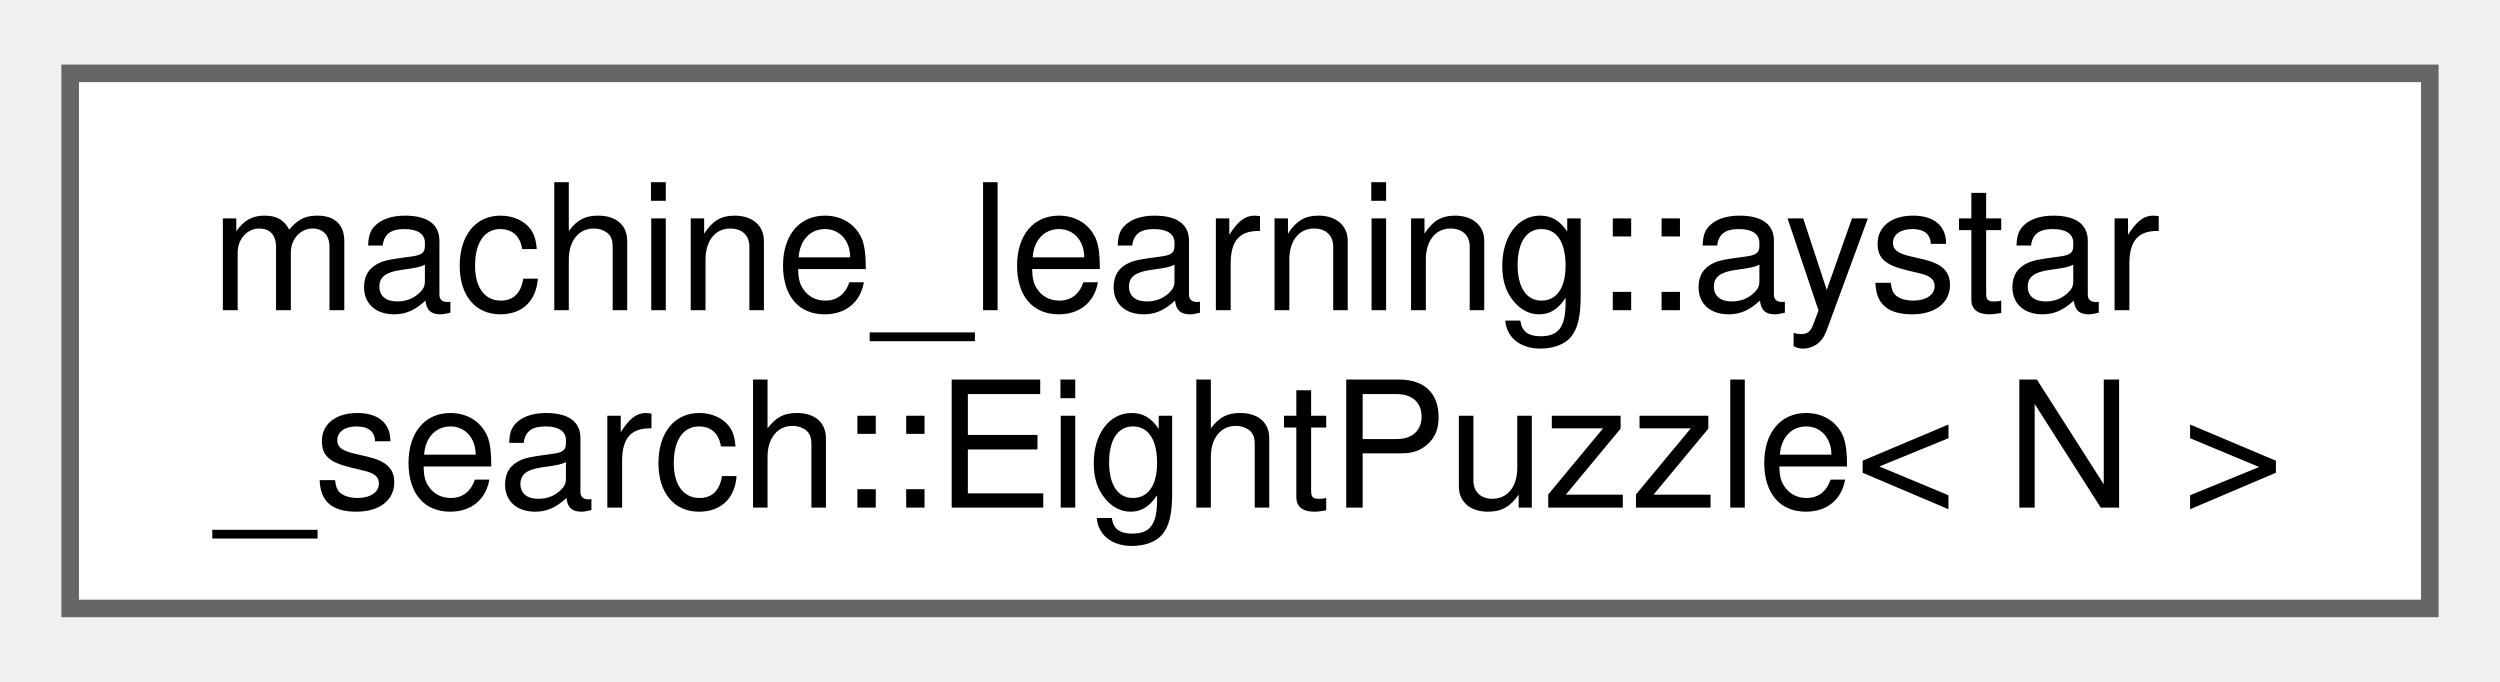
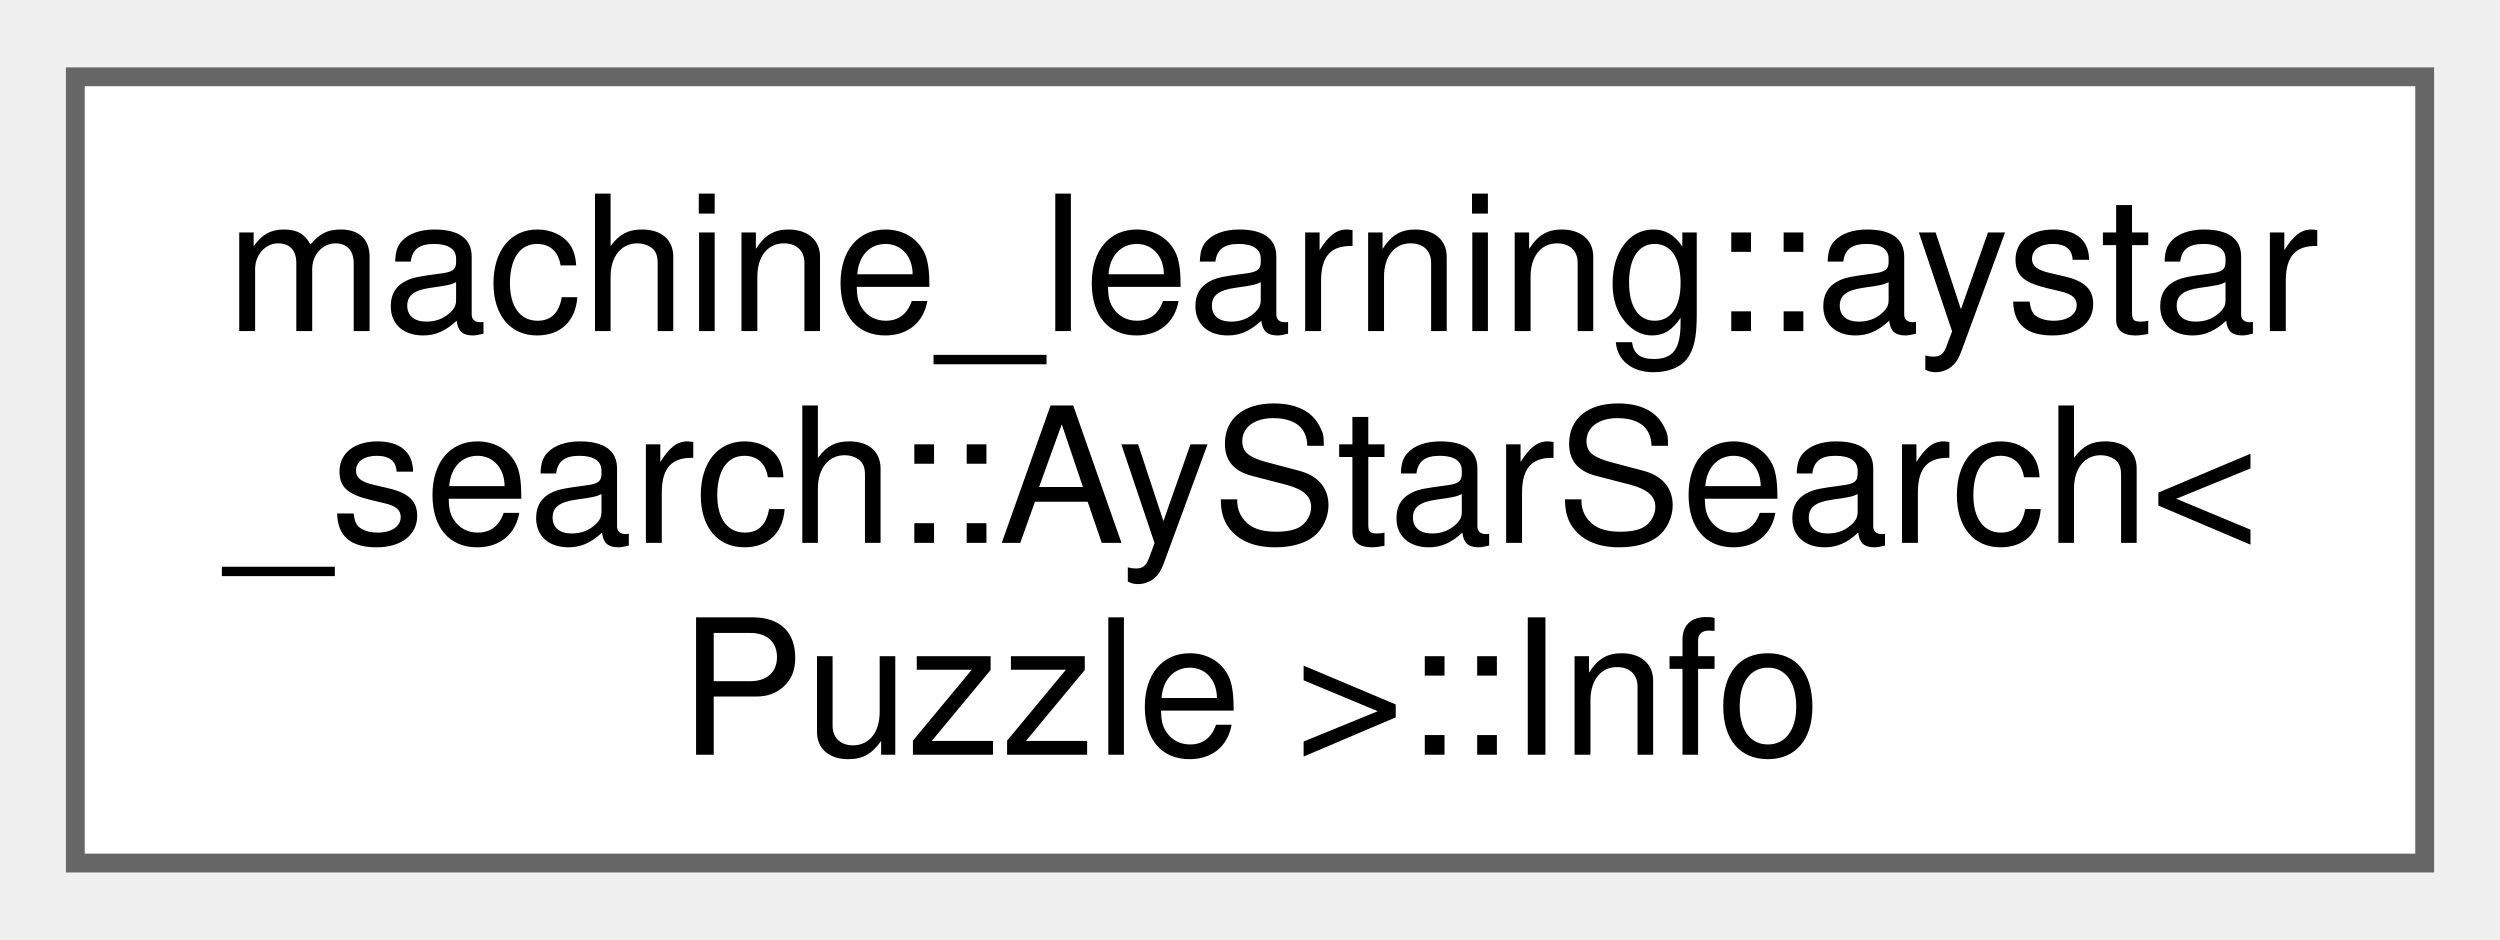
- <svg xmlns="http://www.w3.org/2000/svg" xmlns:xlink="http://www.w3.org/1999/xlink" width="143pt" height="39pt" viewBox="0.00 0.00 142.50 38.50">
-   <g id="graph0" class="graph" transform="scale(1 1) rotate(0) translate(4 34.5)">
+ <svg xmlns="http://www.w3.org/2000/svg" xmlns:xlink="http://www.w3.org/1999/xlink" width="133pt" height="50pt" viewBox="0.00 0.00 132.75 49.75">
+   <g id="graph0" class="graph" transform="scale(1 1) rotate(0) translate(4 45.75)">
    <g id="Node000000" class="node">
      <g id="a_Node000000">
-         <a xlink:href="dd/d9c/classmachine__learning_1_1aystar__search_1_1_eight_puzzle.html" target="_top" xlink:title="A class defining EightPuzzle/15-Puzzle game.">
-           <polygon fill="white" stroke="#666666" points="134.5,-30.5 0,-30.5 0,0 134.5,0 134.5,-30.5" />
-           <text text-anchor="start" x="8" y="-17" font-family="Helvetica,sans-Serif" font-size="10.00">machine_learning::aystar</text>
-           <text text-anchor="middle" x="67.25" y="-5.75" font-family="Helvetica,sans-Serif" font-size="10.00">_search::EightPuzzle&lt; N &gt;</text>
+         <a xlink:href="da/d70/structmachine__learning_1_1aystar__search_1_1_ay_star_search_1_1_info.html" target="_top" xlink:title="Struct that handles all the information related to the current state.">
+           <polygon fill="white" stroke="#666666" points="124.75,-41.75 0,-41.75 0,0 124.75,0 124.75,-41.75" />
+           <text text-anchor="start" x="8" y="-28.25" font-family="Helvetica,sans-Serif" font-size="10.00">machine_learning::aystar</text>
+           <text text-anchor="start" x="8" y="-17" font-family="Helvetica,sans-Serif" font-size="10.00">_search::AyStarSearch&lt;</text>
+           <text text-anchor="middle" x="62.38" y="-5.75" font-family="Helvetica,sans-Serif" font-size="10.00"> Puzzle &gt;::Info</text>
        </a>
      </g>
    </g>
  </g>
</svg>
